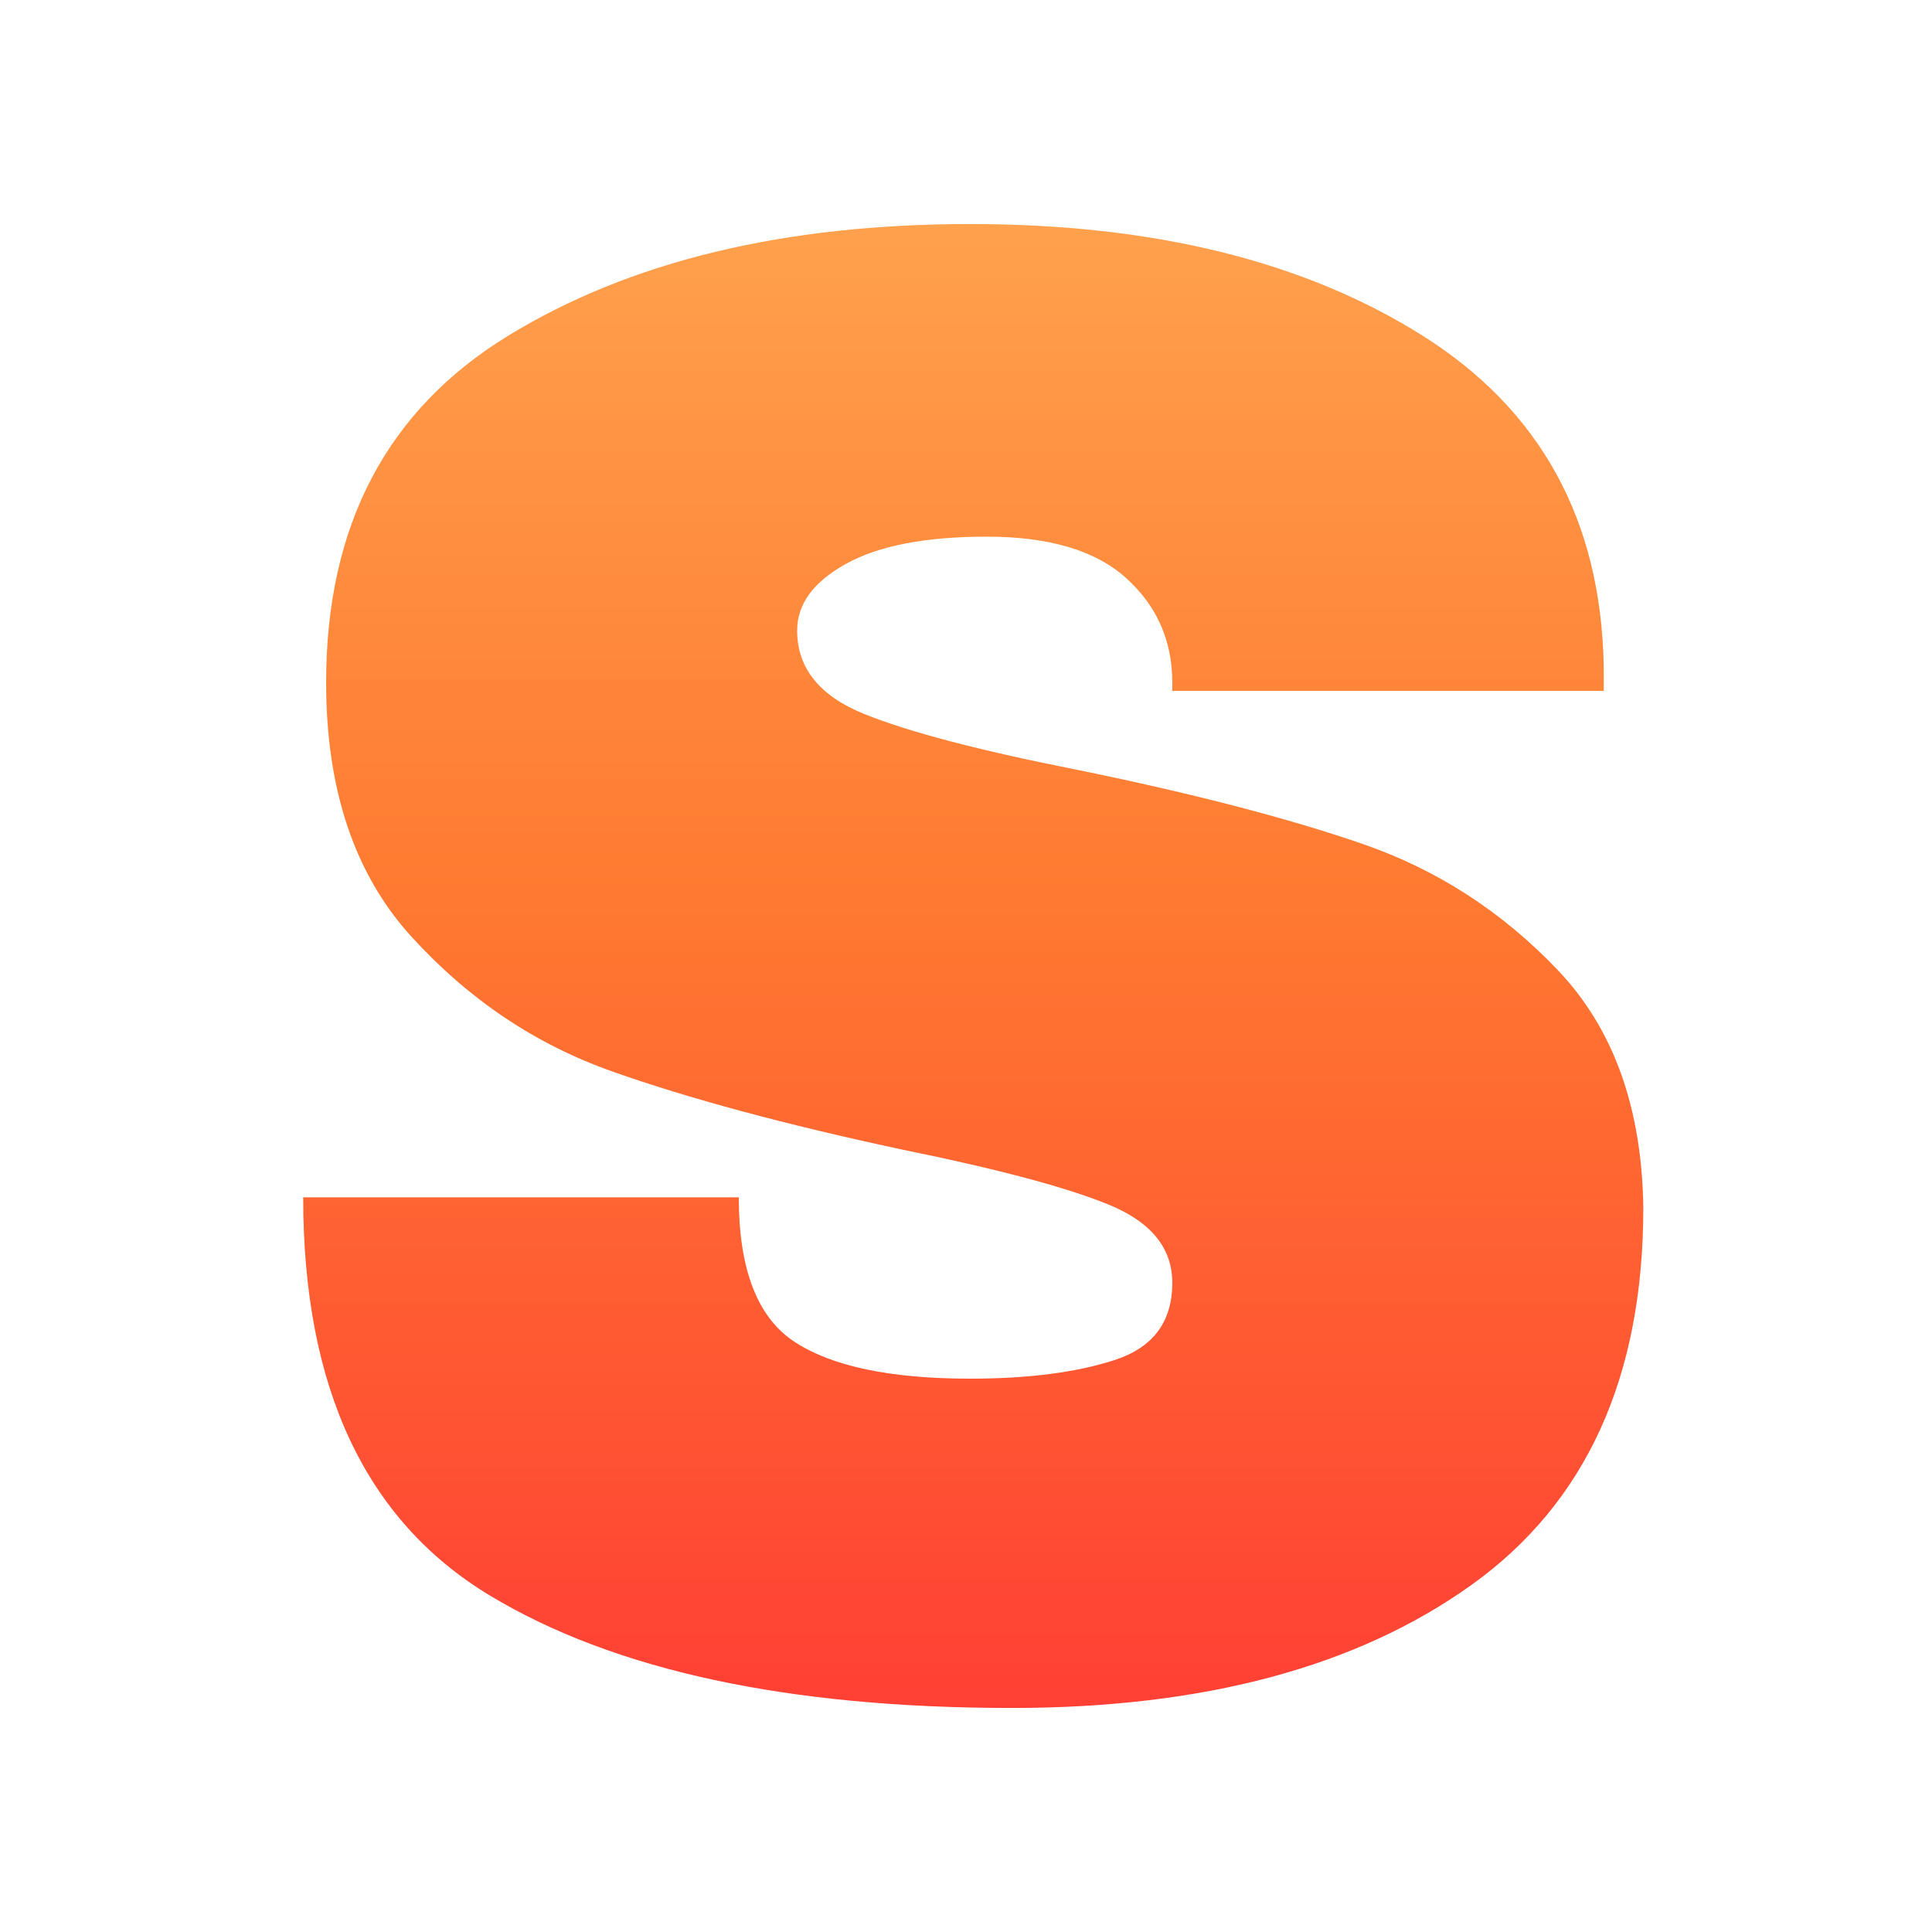
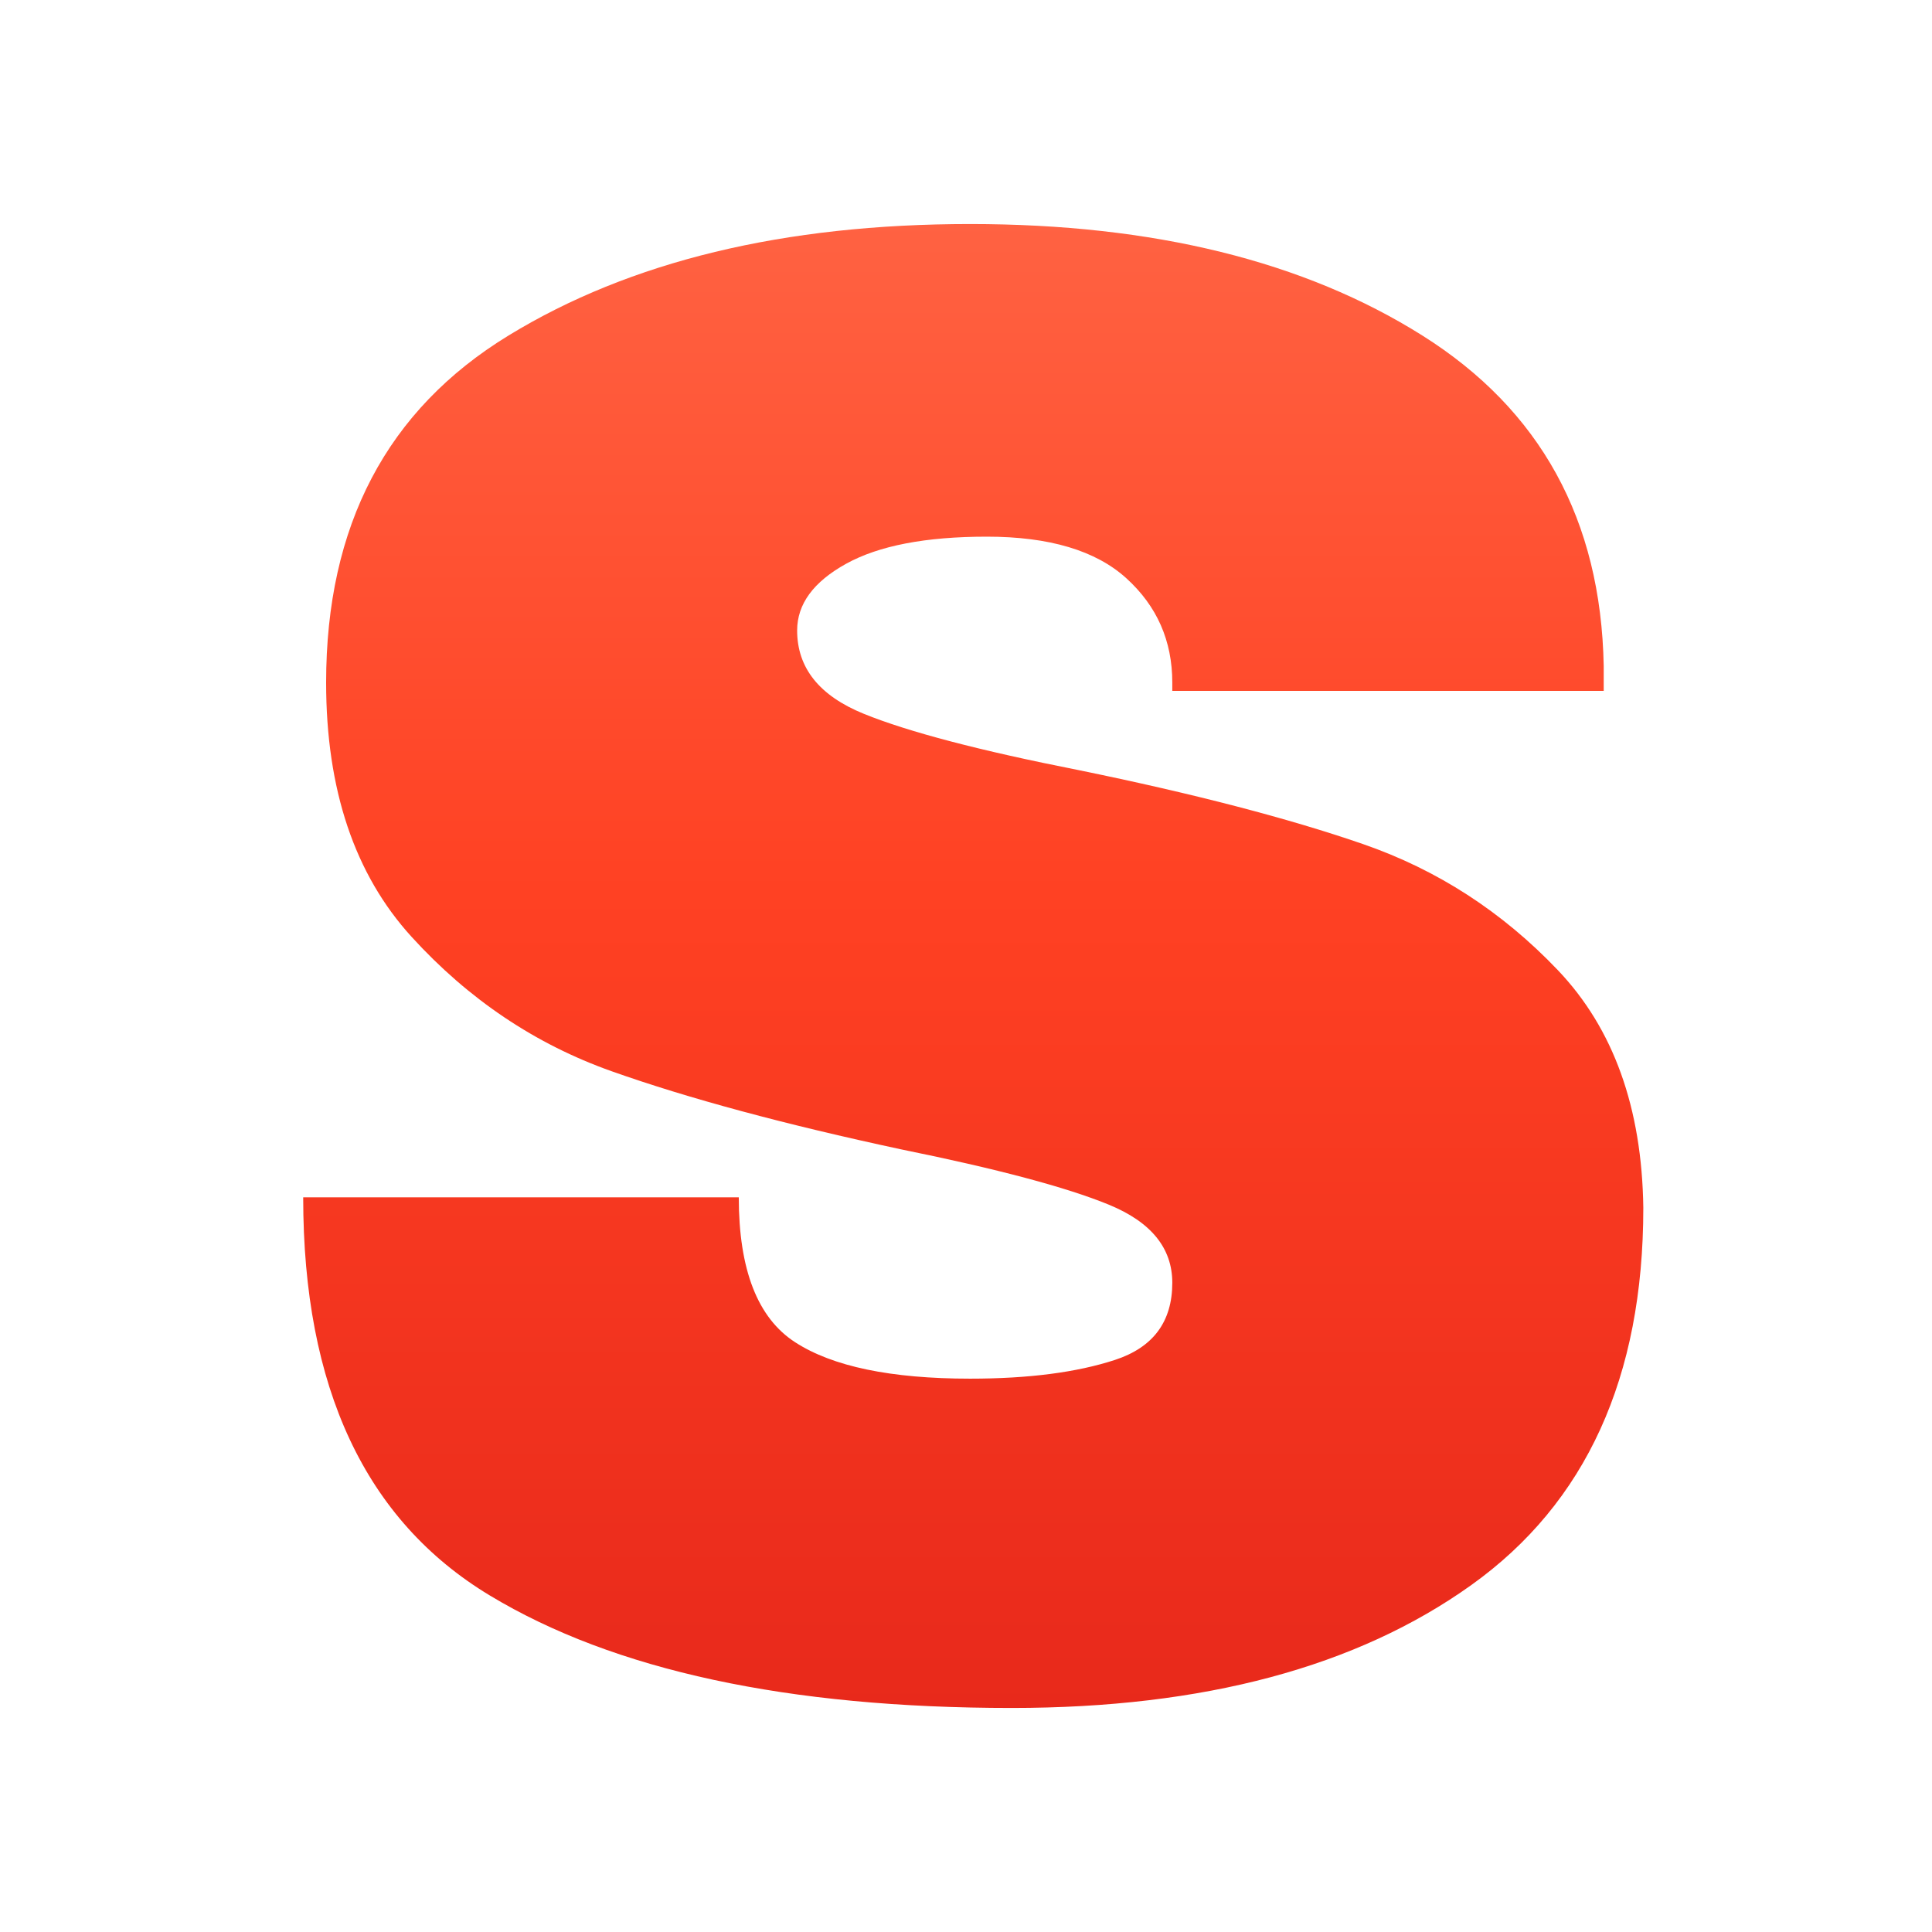
<svg xmlns="http://www.w3.org/2000/svg" width="512" height="512" viewBox="0 0 512 512" fill="none" role="img" aria-label="SPECTRE mark">
  <defs>
    <linearGradient id="sg" x1="0" y1="0" x2="0" y2="1">
-       <stop offset="0" stop-color="#FFA14D" />
-       <stop offset="0.45" stop-color="#FF7A30" />
-       <stop offset="1" stop-color="#FF3F34" />
+       <stop offset="0" stop-color="#FF6242" />
+       <stop offset="0.45" stop-color="#FF4123" />
+       <stop offset="1" stop-color="#E8291B" />
    </linearGradient>
  </defs>
  <g transform="translate(56.6 446.0)">
    <path d="M368.401 -269.535V-262.907H254.07V-265.116Q254.07 -281.686 241.919 -292.733Q229.767 -303.779 204.913 -303.779Q180.61 -303.779 167.631 -296.599Q154.651 -289.419 154.651 -278.924Q154.651 -264.012 172.326 -256.831Q190.0 -249.651 229.215 -241.919Q275.058 -232.529 304.608 -222.311Q334.157 -212.093 356.25 -188.895Q378.343 -165.698 378.895 -125.93Q378.895 -58.547 333.328 -25.959Q287.762 6.628 211.541 6.628Q122.616 6.628 73.183 -23.198Q23.75 -53.023 23.75 -128.692H139.186Q139.186 -99.971 154.099 -90.305Q169.012 -80.64 200.494 -80.64Q223.692 -80.64 238.881 -85.61Q254.07 -90.581 254.07 -106.047Q254.07 -119.855 237.224 -126.759Q220.378 -133.663 182.267 -141.395Q135.872 -151.337 105.494 -162.108Q75.116 -172.878 52.471 -197.733Q29.826 -222.587 29.826 -265.116Q29.826 -327.529 78.154 -357.078Q126.483 -386.628 200.494 -386.628Q273.401 -386.628 320.349 -357.078Q367.297 -327.529 368.401 -269.535Z" fill="url(#sg)" />
  </g>
</svg>
